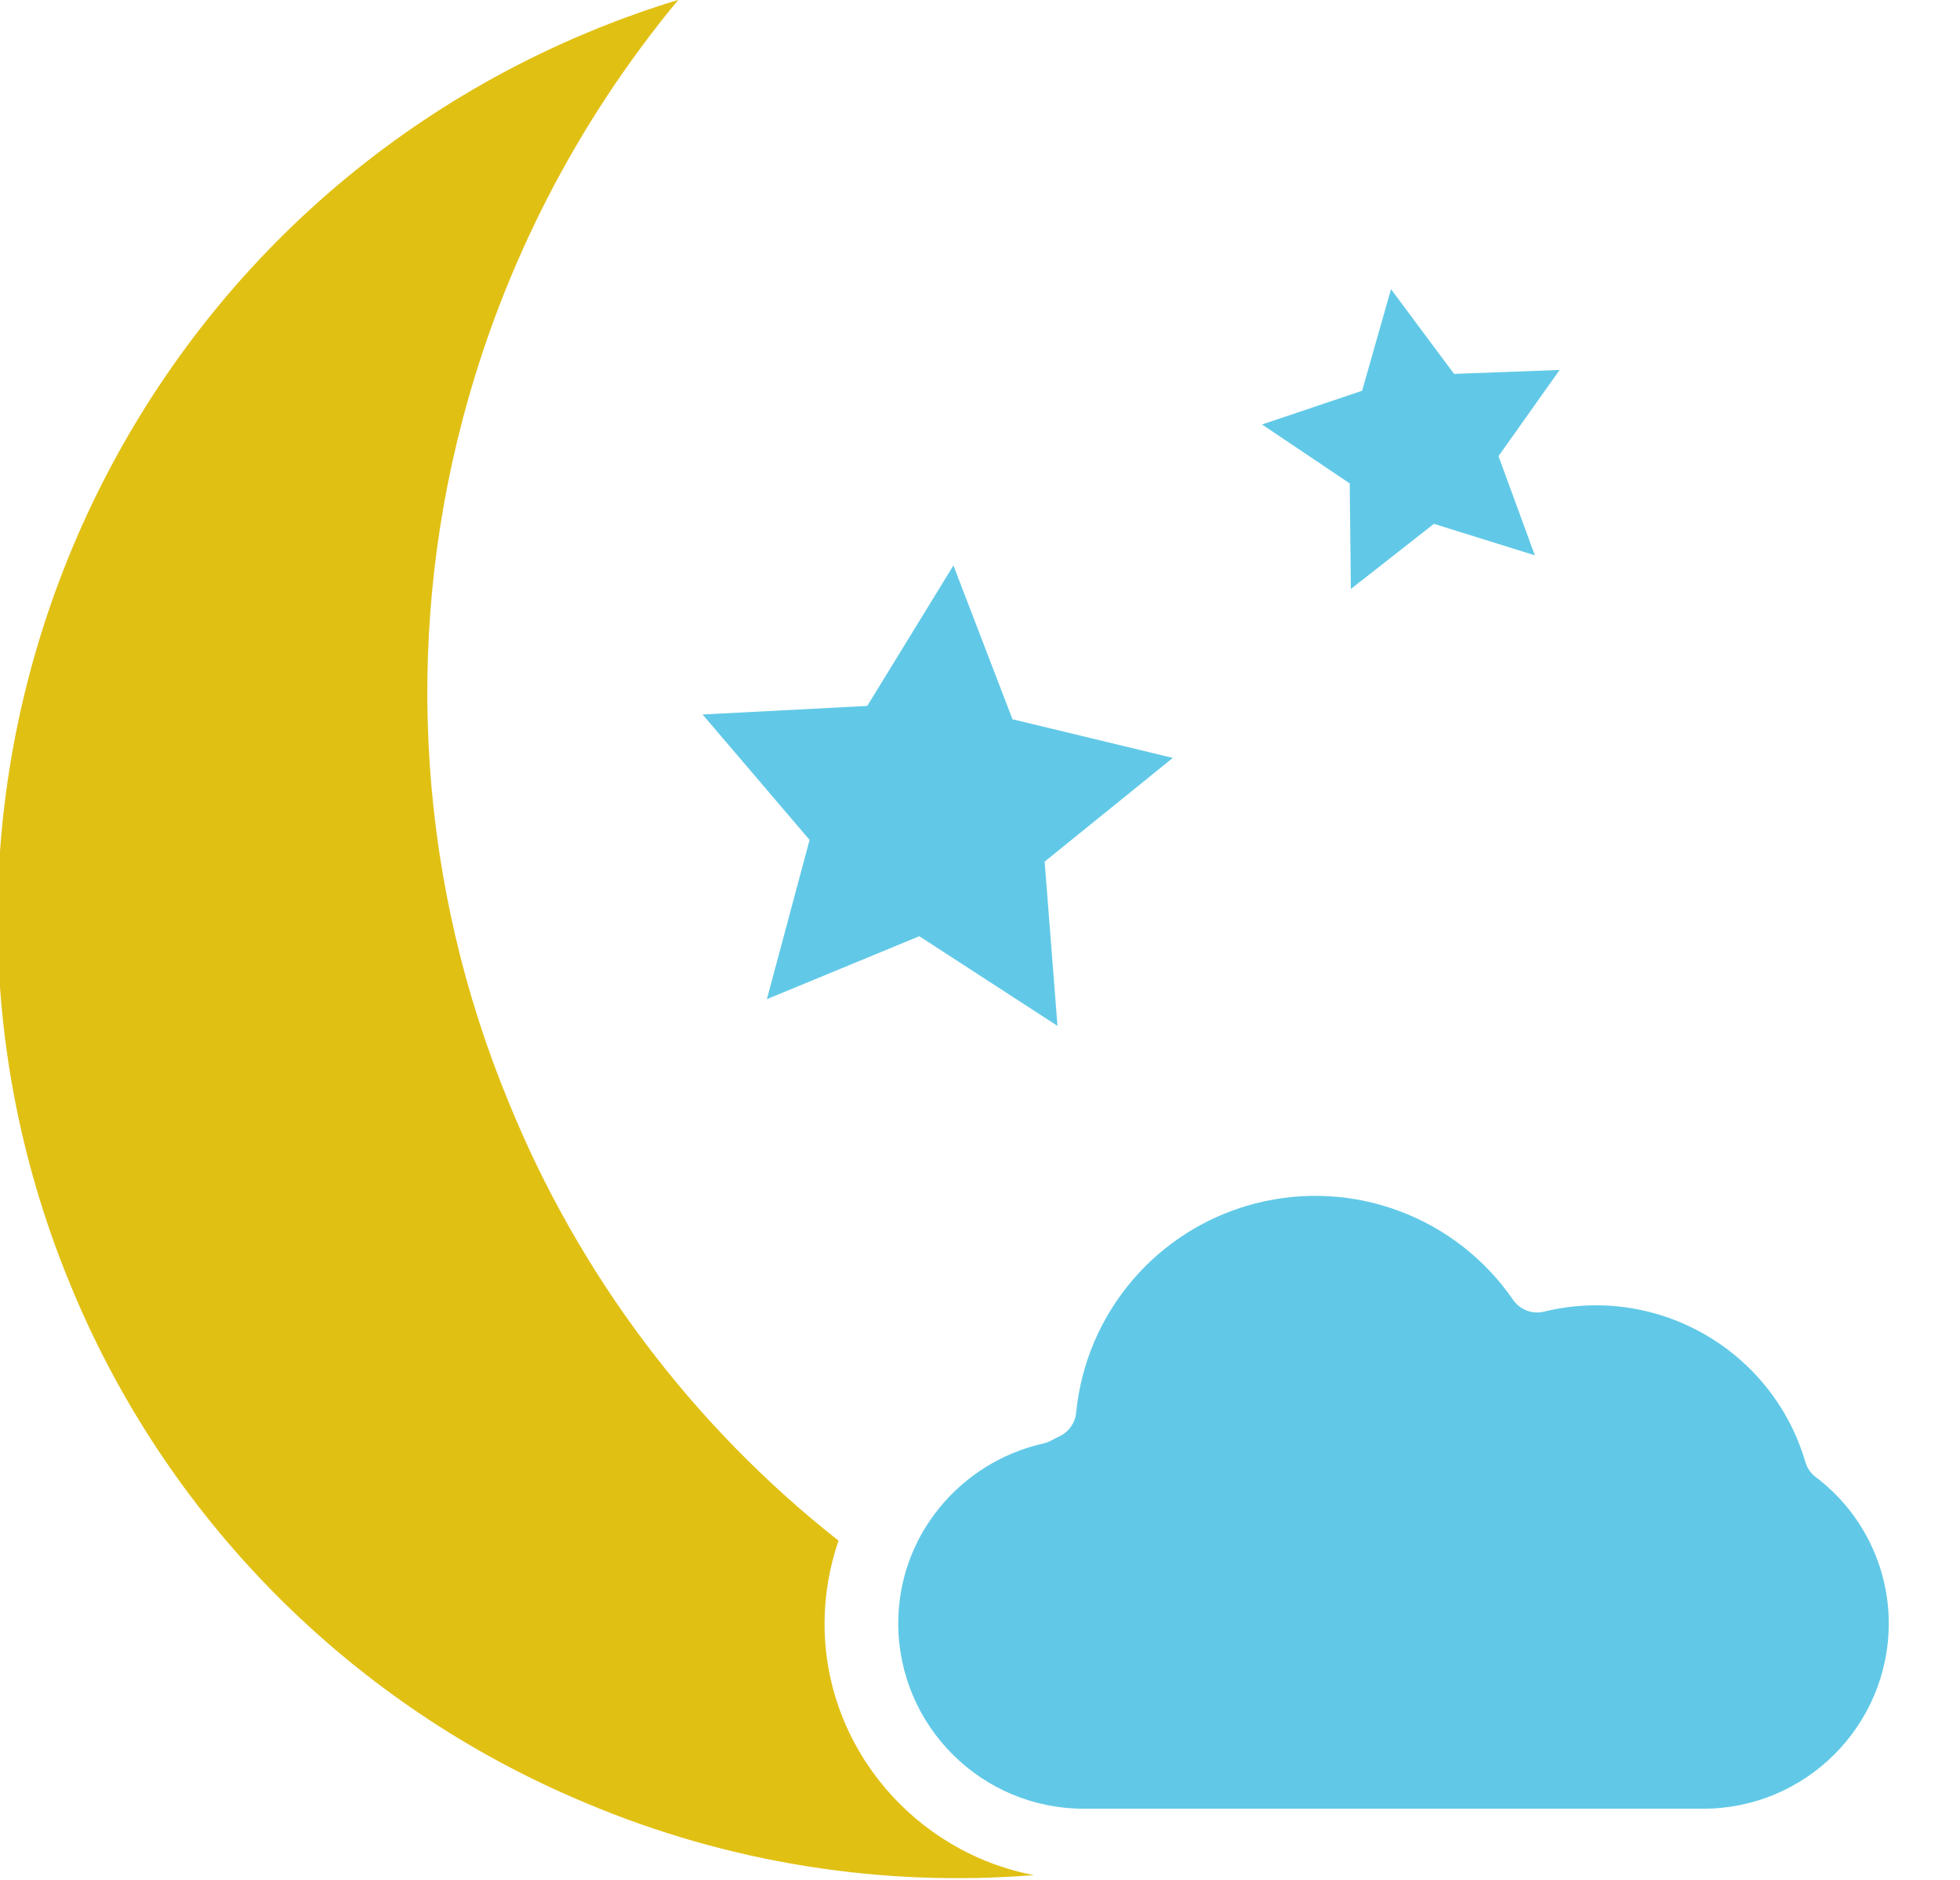
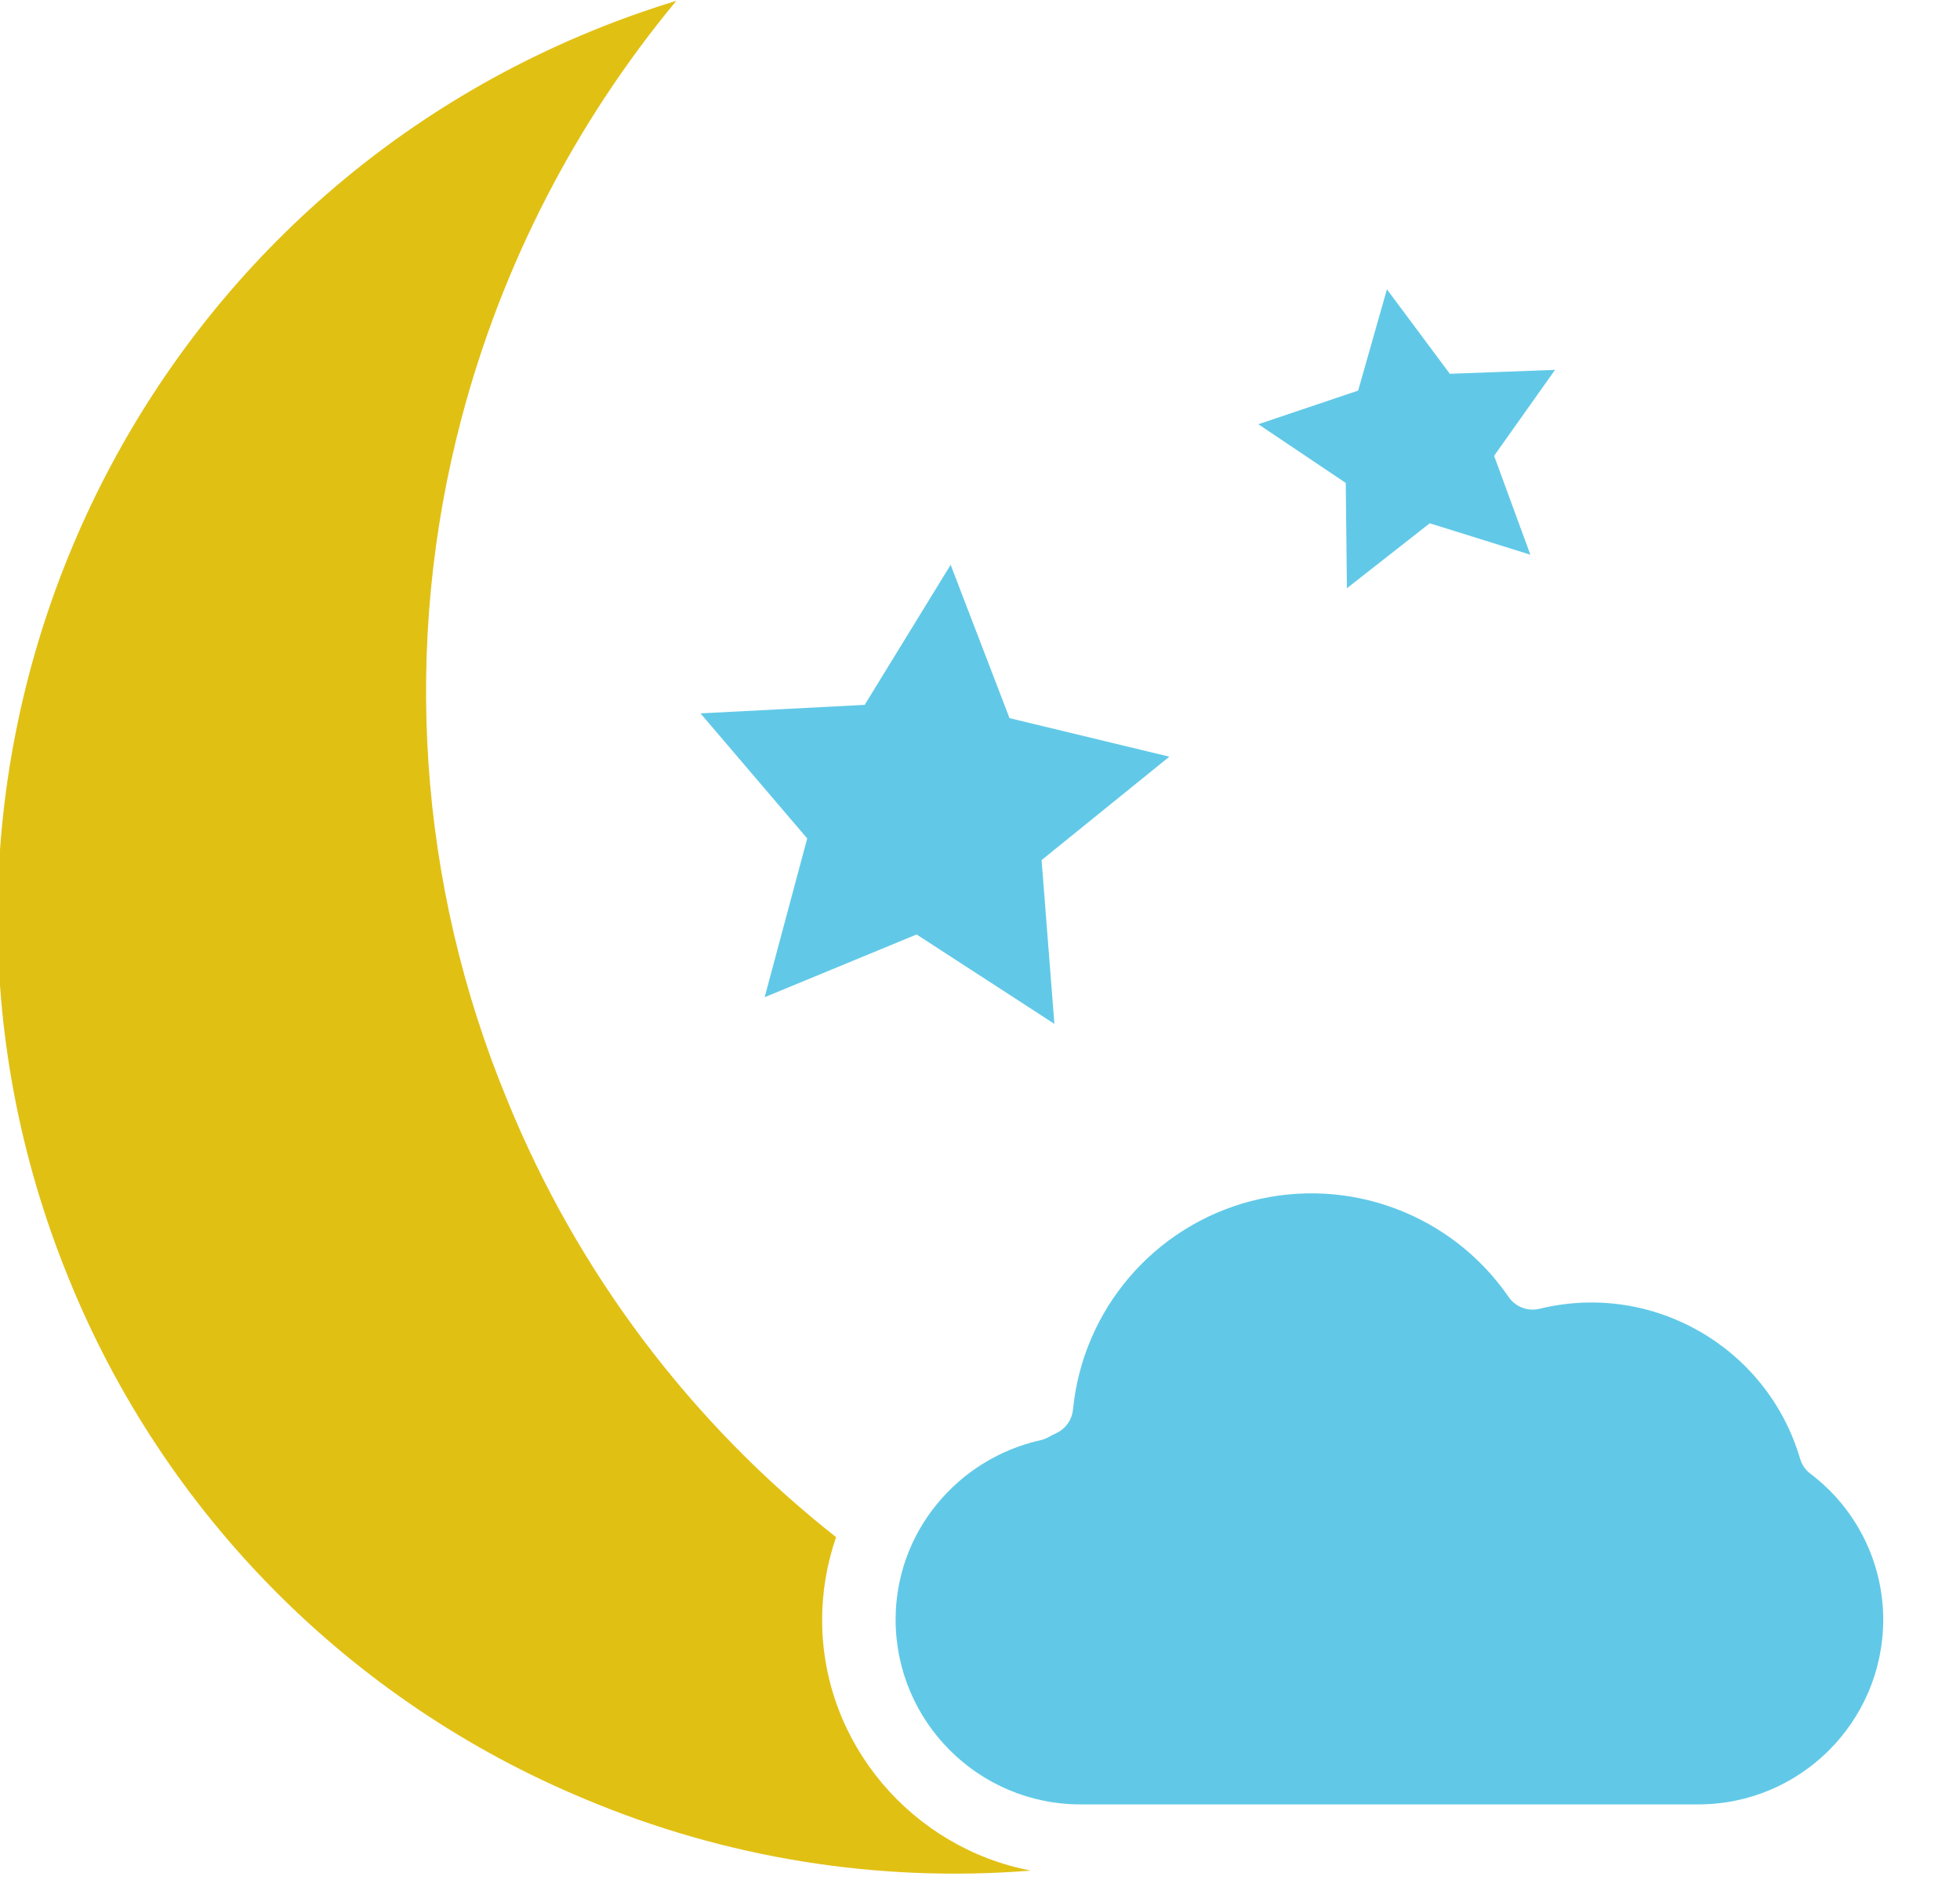
- <svg xmlns="http://www.w3.org/2000/svg" width="238.3" height="228.57">
+ <svg xmlns="http://www.w3.org/2000/svg" width="238.3" height="228.57" viewBox="0 0 239 229">
  <g fill="#61c9e7">
    <path d="M98.43 102.12l-5.19 19.36 18.53-7.65 16.8 10.9-1.56-19.97 15.58-12.61-19.49-4.7-7.18-18.7-10.48 17.08-20.02 1.04 13.01 15.25M176.79 45.46l-7.67-10.3-3.51 12.35-12.17 4.1 10.66 7.16.14 12.84 10.1-7.92 12.27 3.83-4.42-12.06 7.43-10.48-12.83.48" />
    <path d="M220.76 179.59a3.53 3.53 0 01-1.26-1.84 26.54 26.54 0 00-31.76-18.28 3.55 3.55 0 01-3.78-1.44 29.21 29.21 0 00-53.12 13.72 3.56 3.56 0 01-2 2.87c-.36.17-.71.35-1.06.54-.3.16-.61.28-.95.35a22.73 22.73 0 00-12.6 7.8 22.15 22.15 0 00-5.02 14.13 22.56 22.56 0 0022.6 22.47h75.23a22.56 22.56 0 0022.6-22.47 22.3 22.3 0 00-8.88-17.85" paint-order="stroke fill markers" />
  </g>
  <path d="M82.47-.02a117.62 117.62 0 00-10.3 3.67C12.63 28.03-15.97 96.3 8.41 155.85a115.91 115.91 0 0062.9 63.4 116.18 116.18 0 0054.39 8.73c-14.4-2.74-25.45-15.44-25.45-30.57 0-3.46.59-6.86 1.7-10.09a130.42 130.42 0 01-40.12-53.35 130.4 130.4 0 01-5.56-83.06A132.88 132.88 0 0182.47-.02z" fill="#e1c014" />
</svg>
